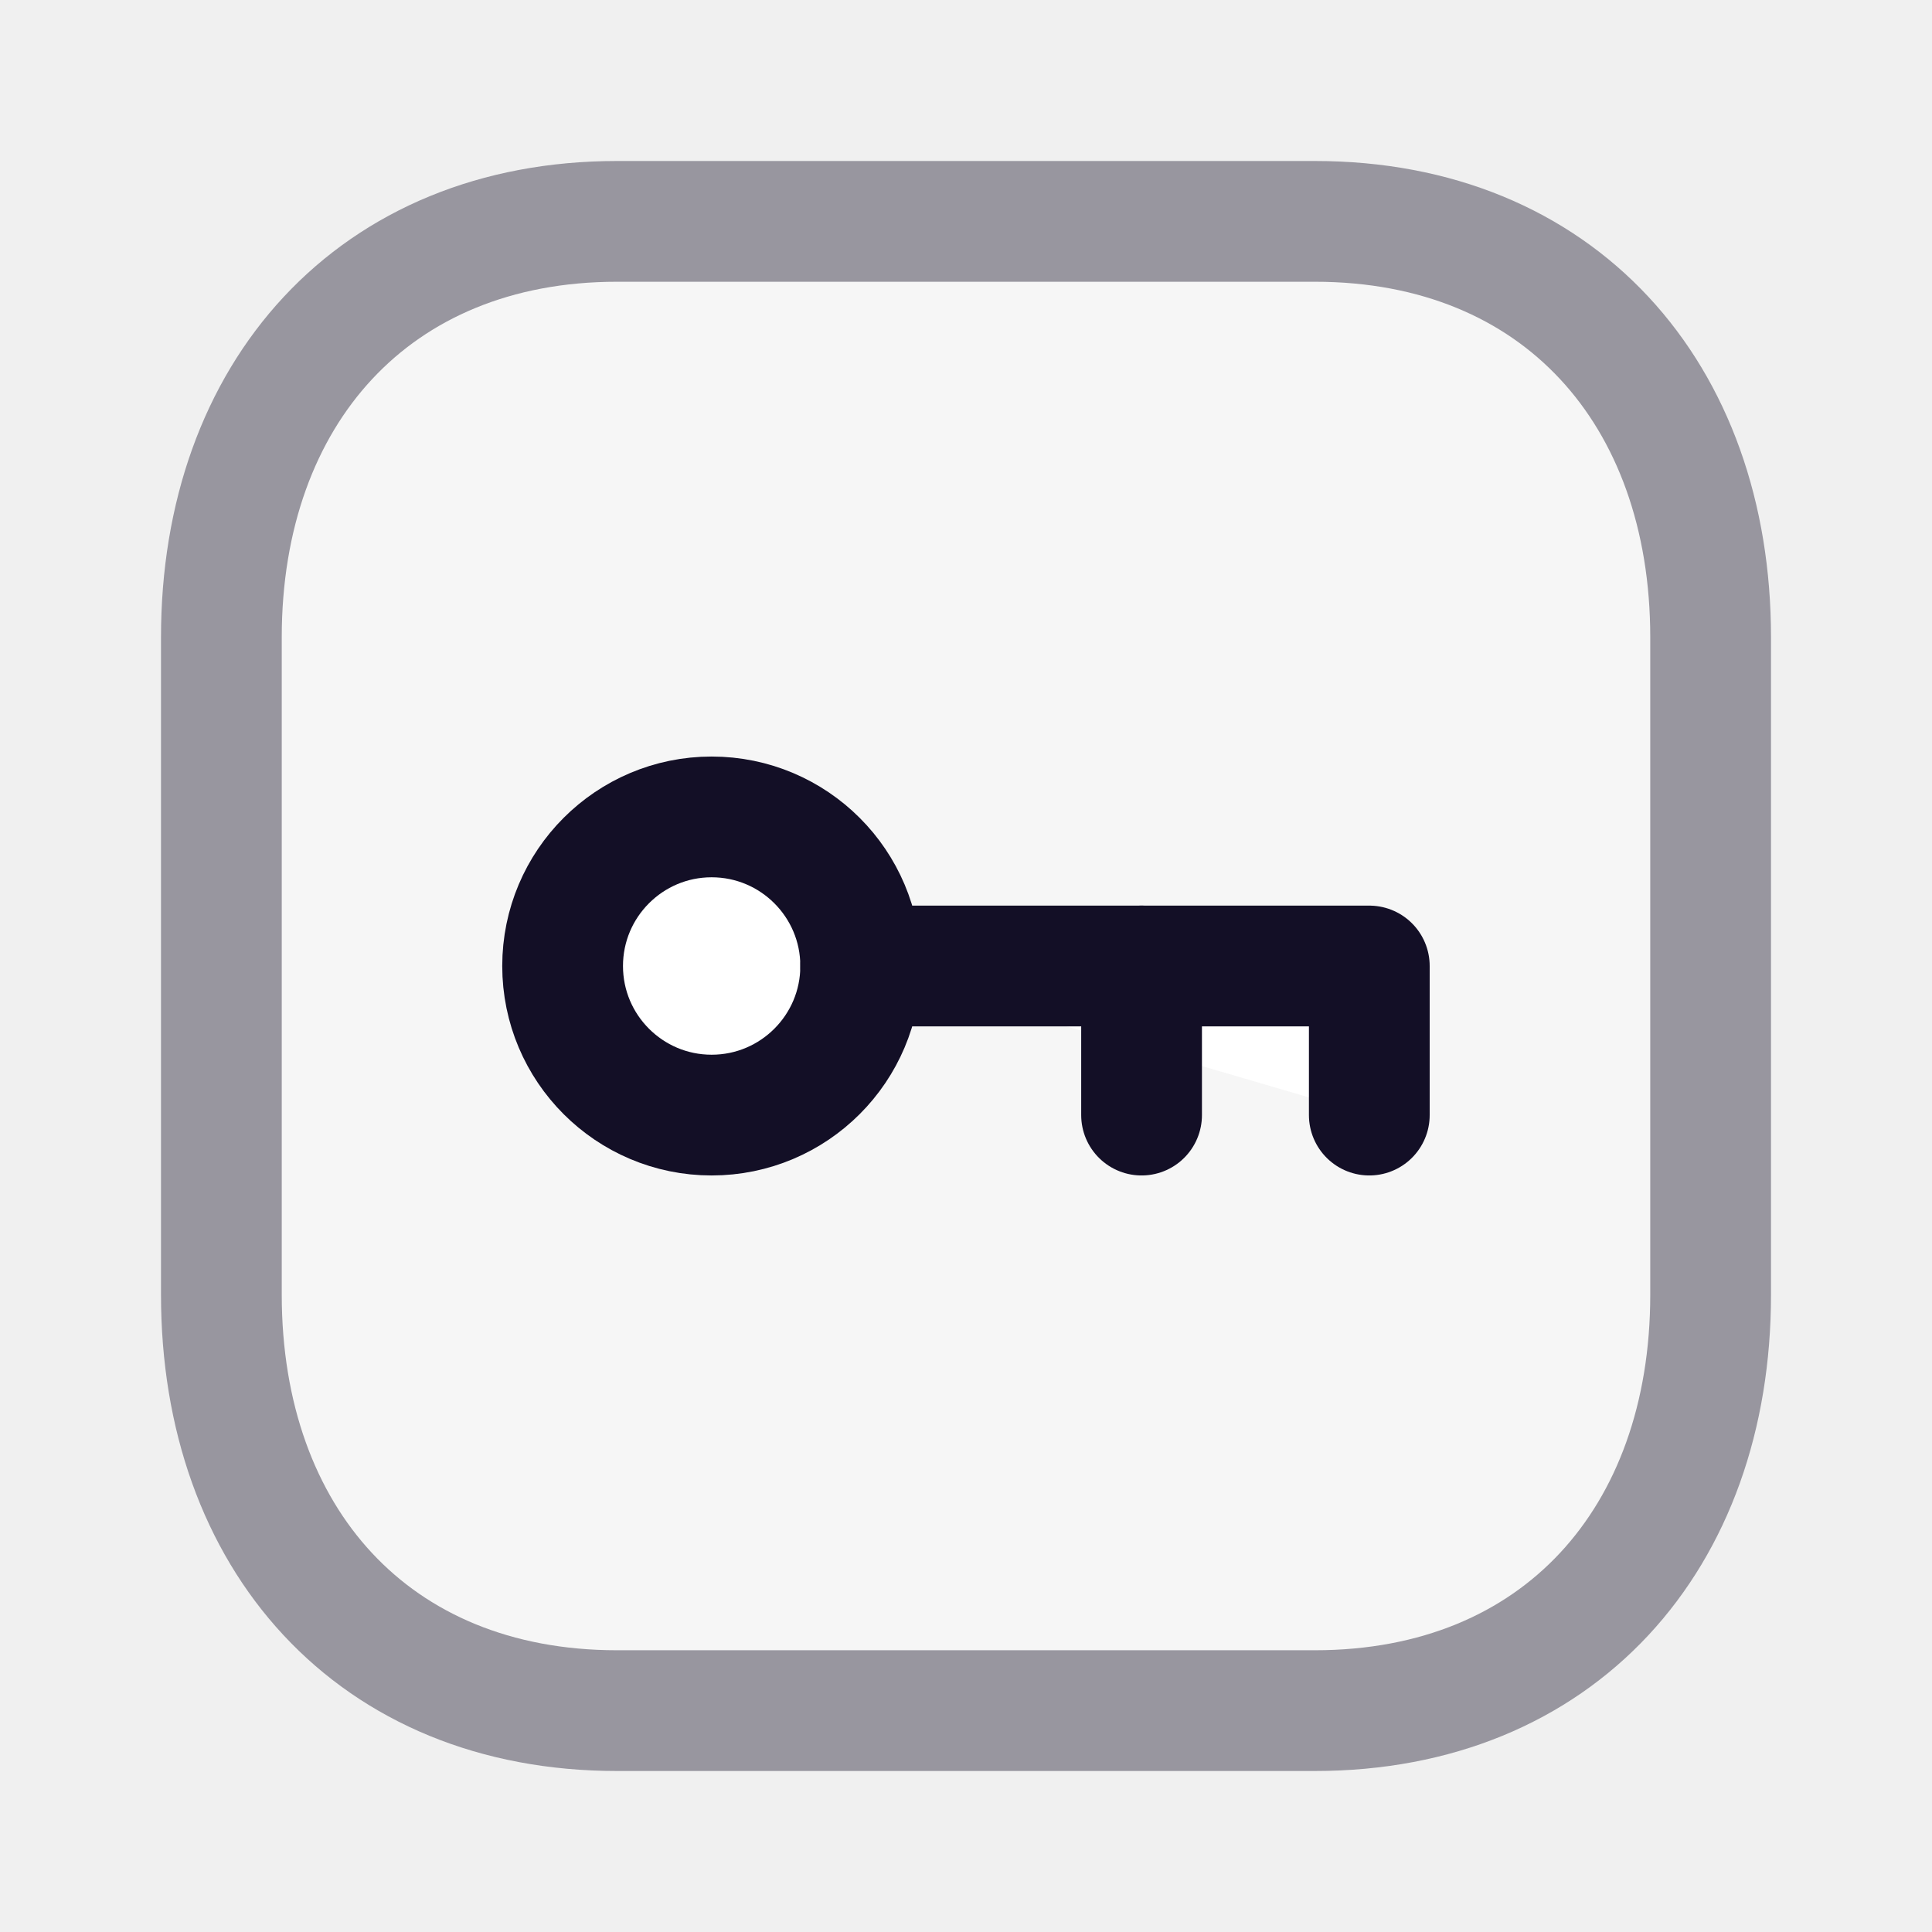
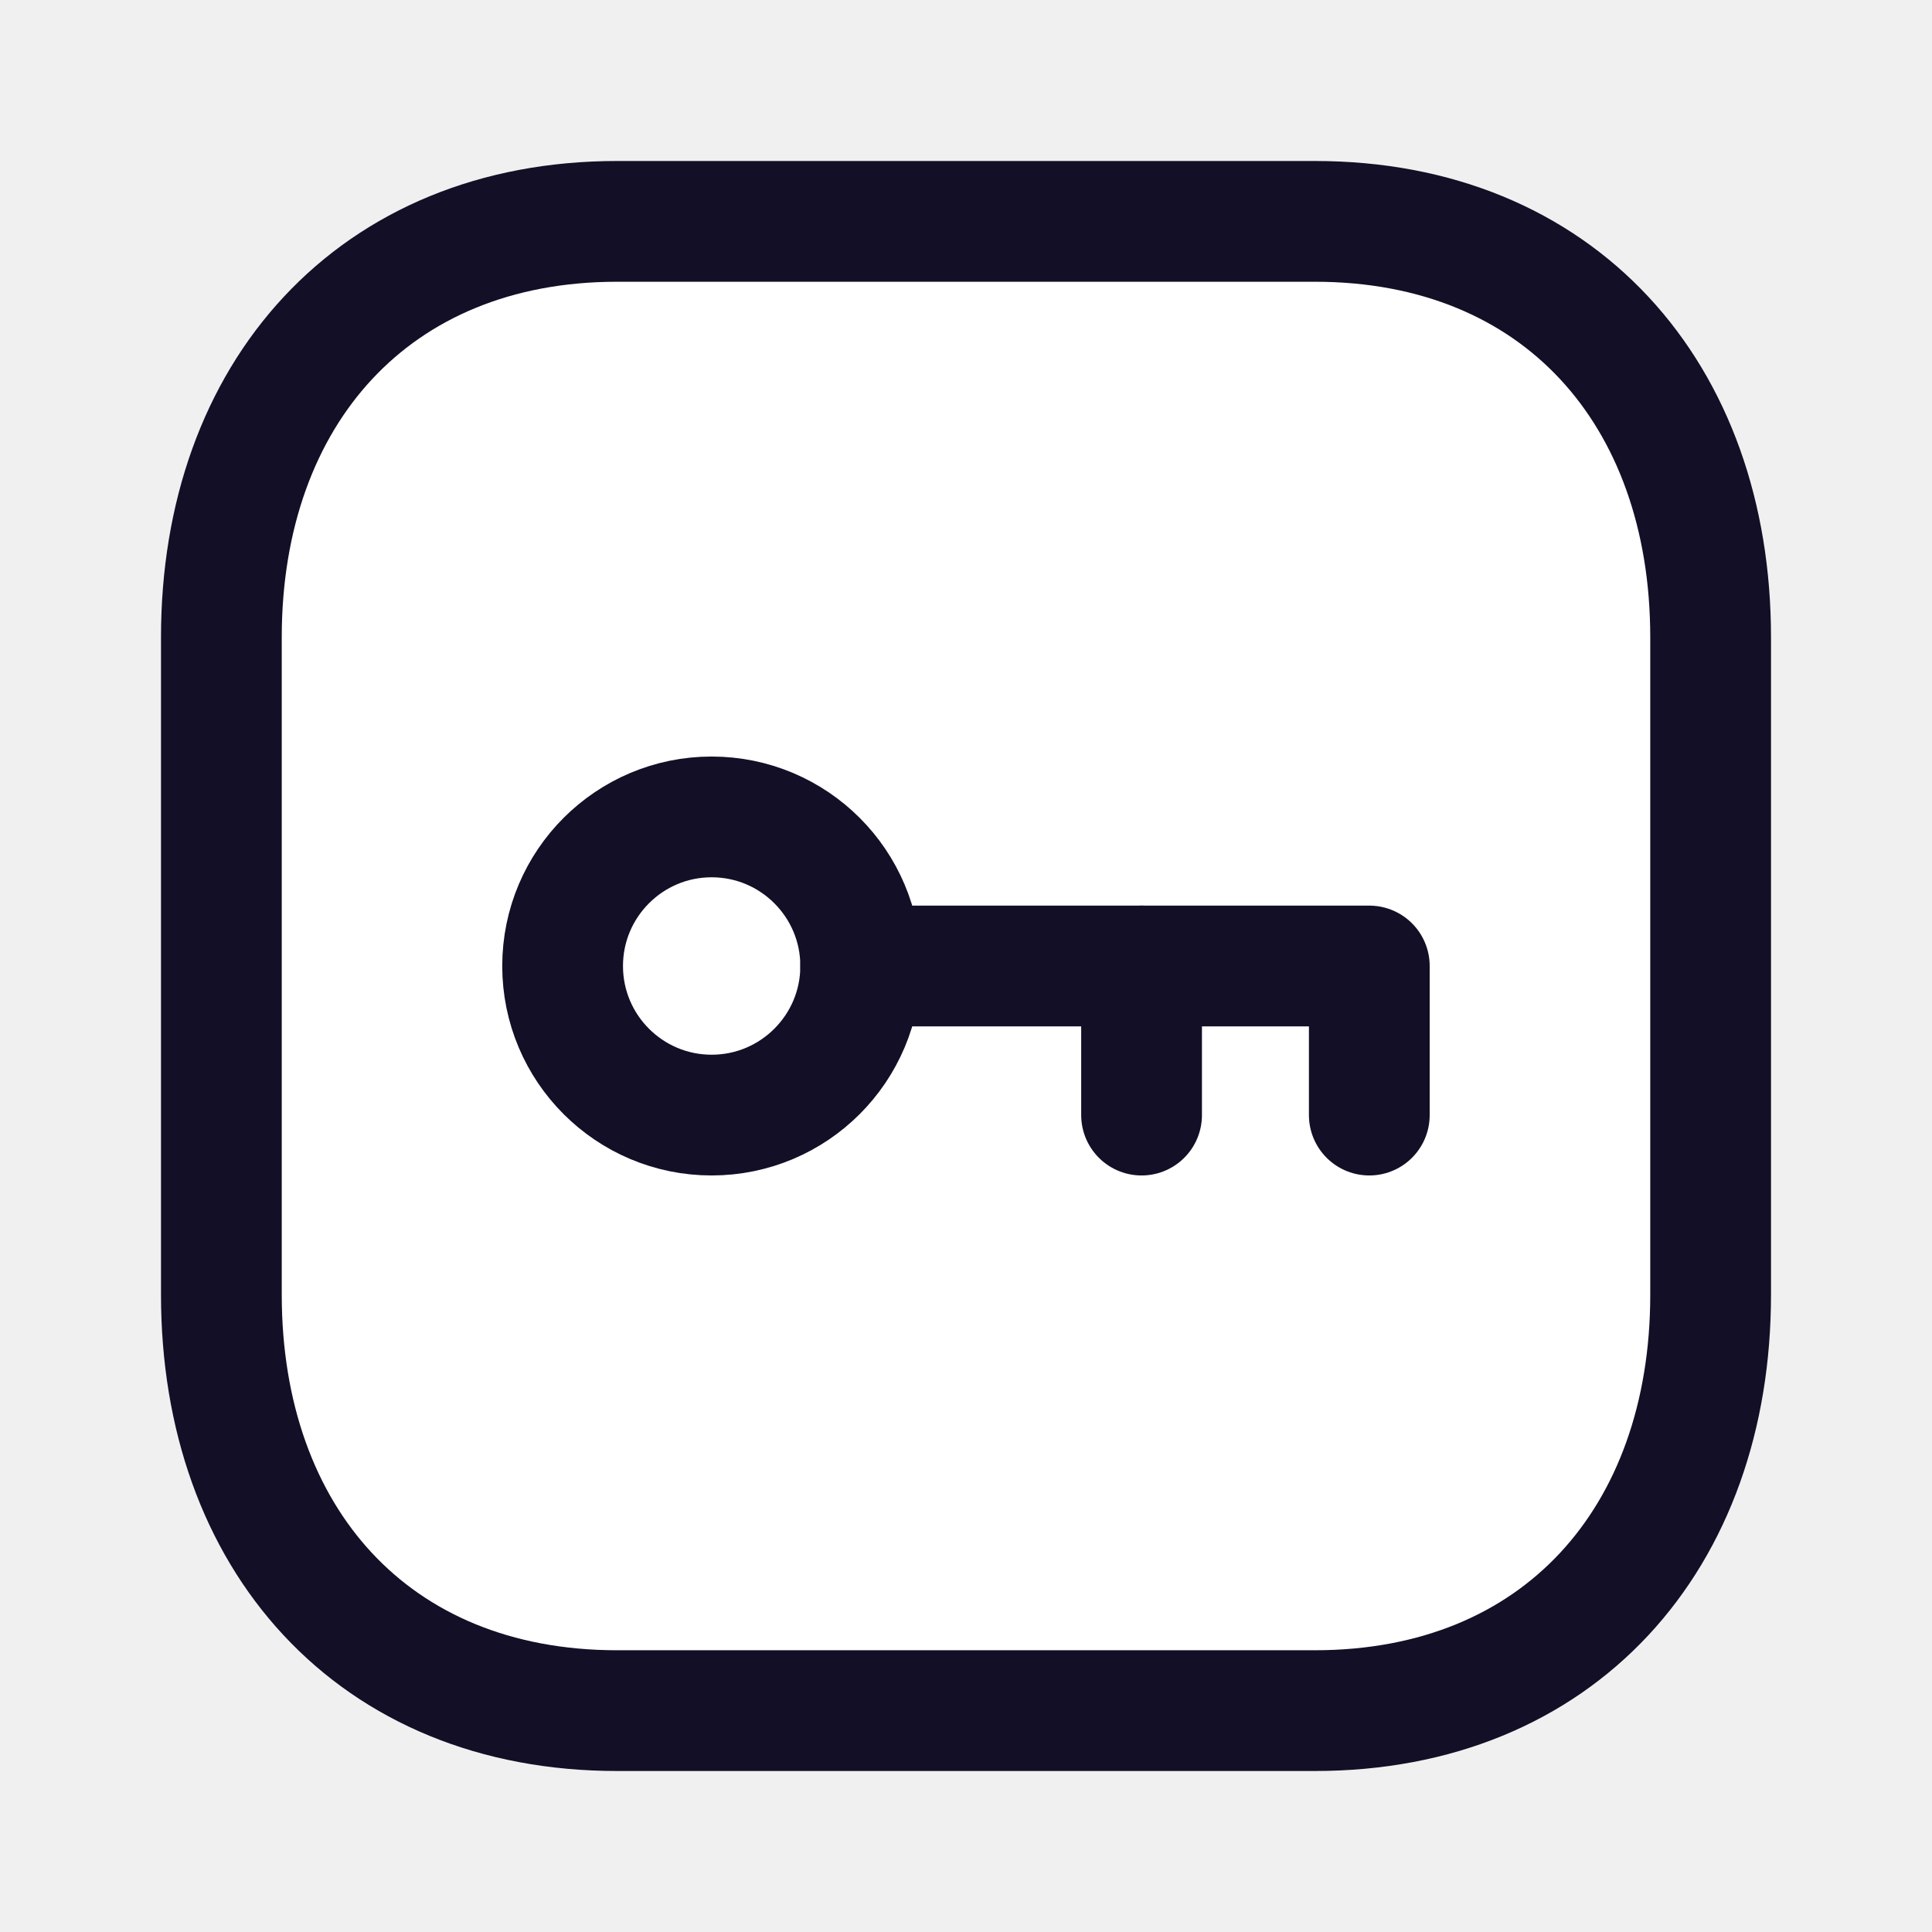
<svg xmlns="http://www.w3.org/2000/svg" width="800px" height="800px" viewBox="0 0 24 24" fill="#FFF">
-   <path opacity="0.4" fill-rule="evenodd" clip-rule="evenodd" d="M16.334 2.75H7.665C4.644 2.75 2.75 4.889 2.75 7.916V16.084C2.75 19.111 4.635 21.25 7.665 21.25H16.333C19.364 21.25 21.25 19.111 21.25 16.084V7.916C21.25 4.889 19.364 2.75 16.334 2.75Z" stroke="#130F26" stroke-width="1.5" stroke-linecap="round" stroke-linejoin="round" />
+   <path fill-rule="evenodd" clip-rule="evenodd" d="M16.334 2.75H7.665C4.644 2.75 2.75 4.889 2.75 7.916V16.084C2.75 19.111 4.635 21.25 7.665 21.25H16.333C19.364 21.25 21.25 19.111 21.25 16.084V7.916C21.25 4.889 19.364 2.75 16.334 2.75Z" stroke="#130F26" stroke-width="1.5" stroke-linecap="round" stroke-linejoin="round" />
  <path fill-rule="evenodd" clip-rule="evenodd" d="M10.692 12C10.692 13.022 9.863 13.852 8.84 13.852C7.818 13.852 6.989 13.022 6.989 12C6.989 10.978 7.818 10.148 8.84 10.148C9.863 10.148 10.692 10.978 10.692 12Z" stroke="#130F26" stroke-width="1.5" stroke-linecap="round" stroke-linejoin="round" />
  <path d="M10.692 12H17.01V13.852" stroke="#130F26" stroke-width="1.5" stroke-linecap="round" stroke-linejoin="round" />
  <path d="M14.181 13.852V12" stroke="#130F26" stroke-width="1.5" stroke-linecap="round" stroke-linejoin="round" />
</svg>
